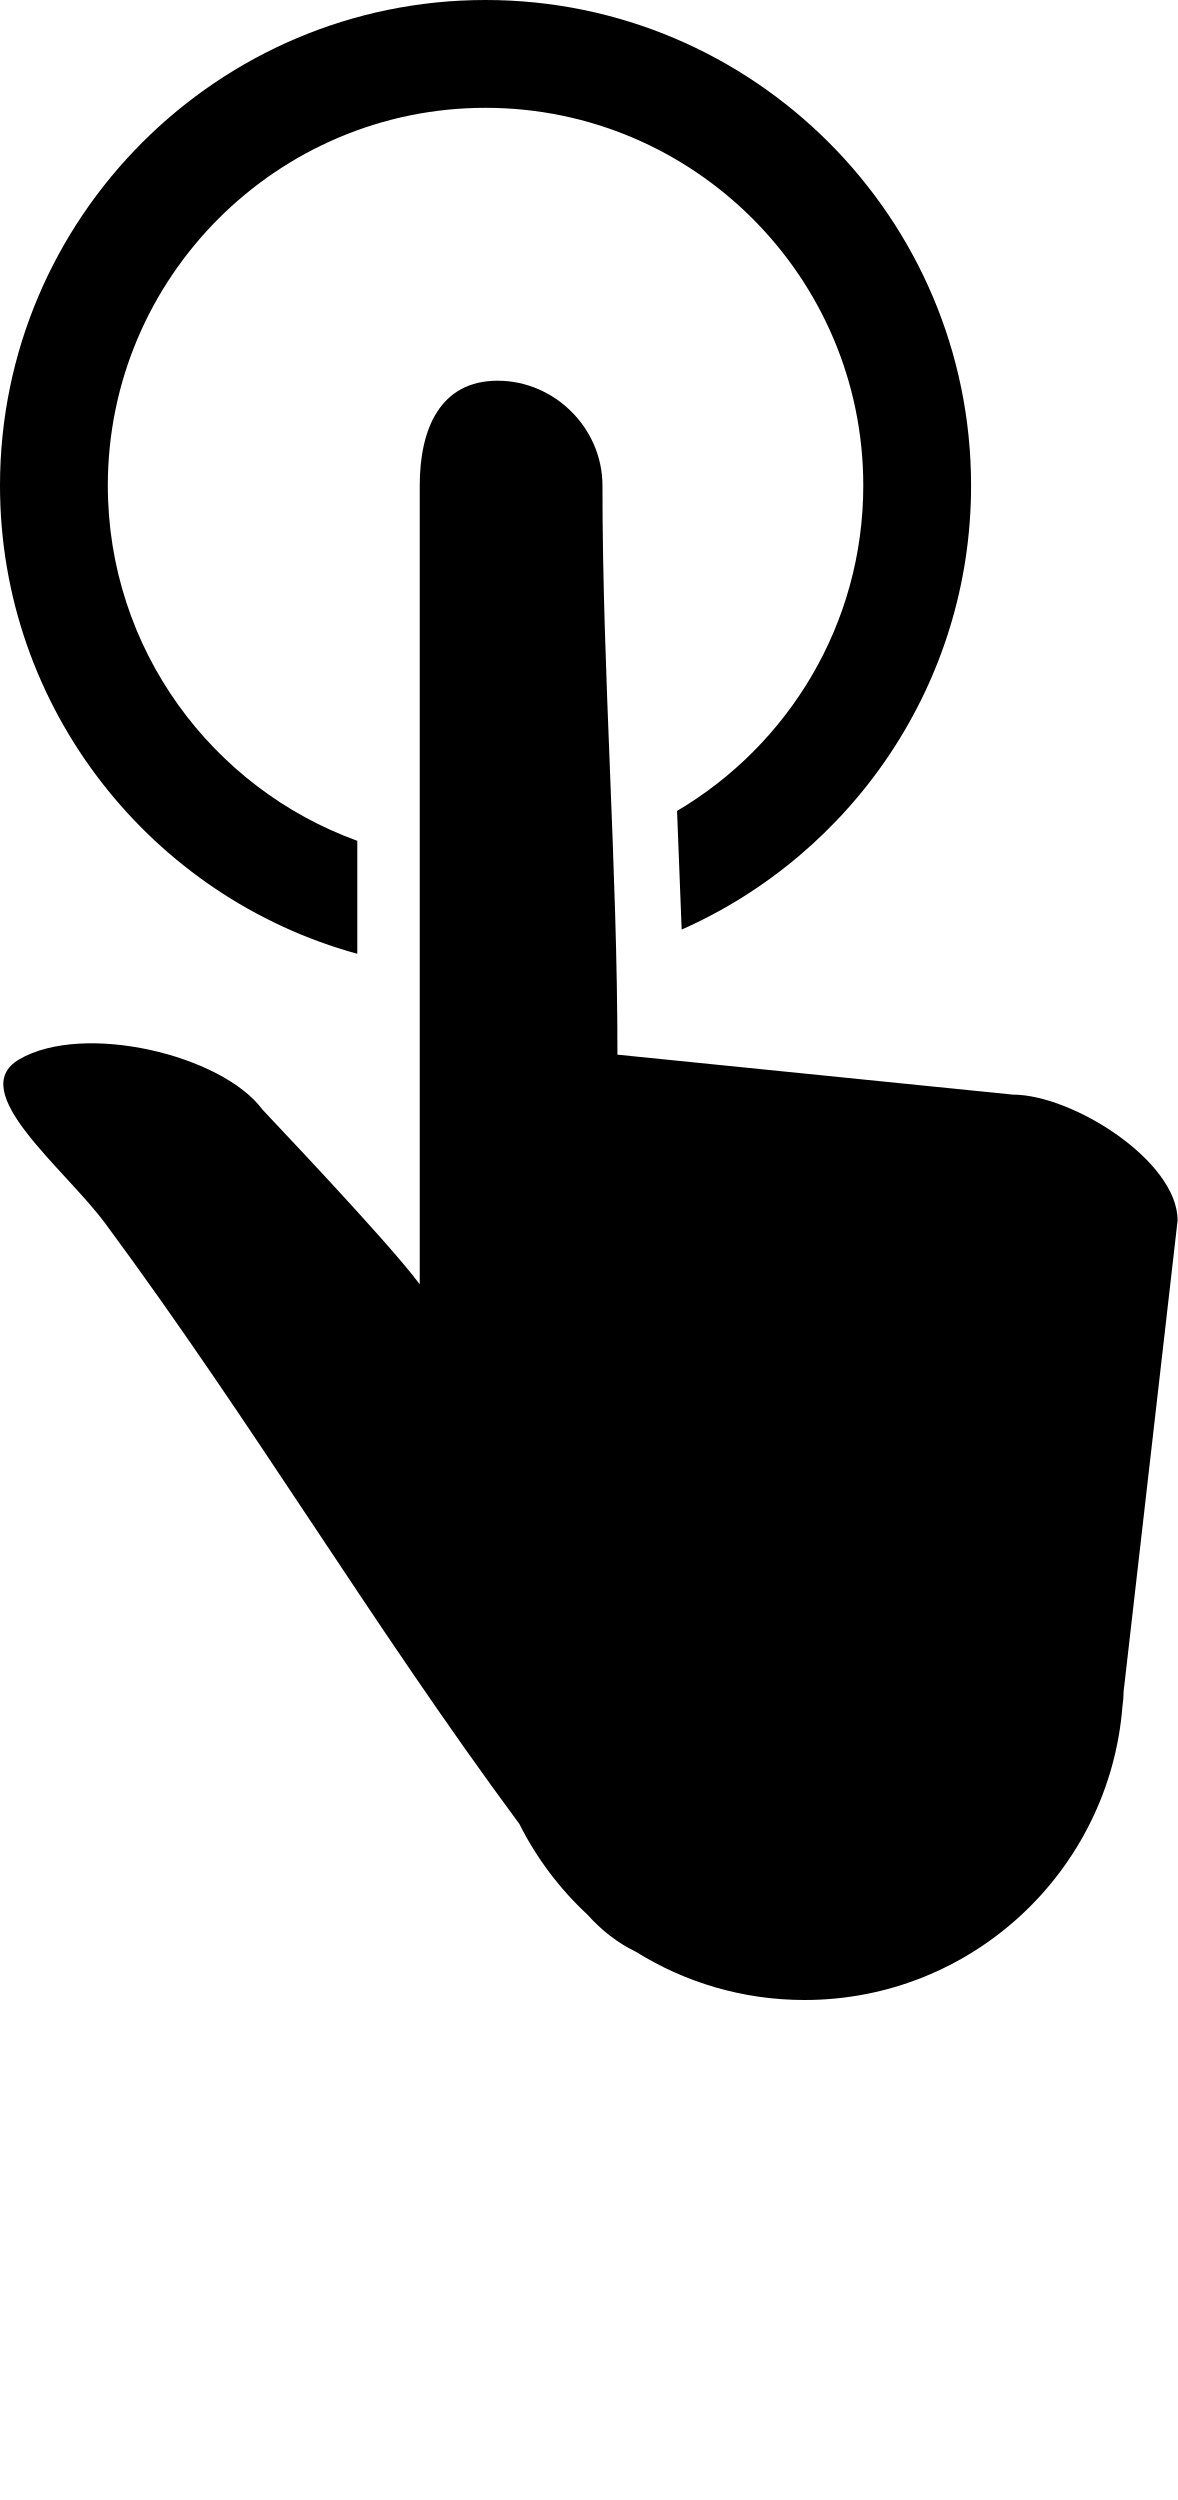
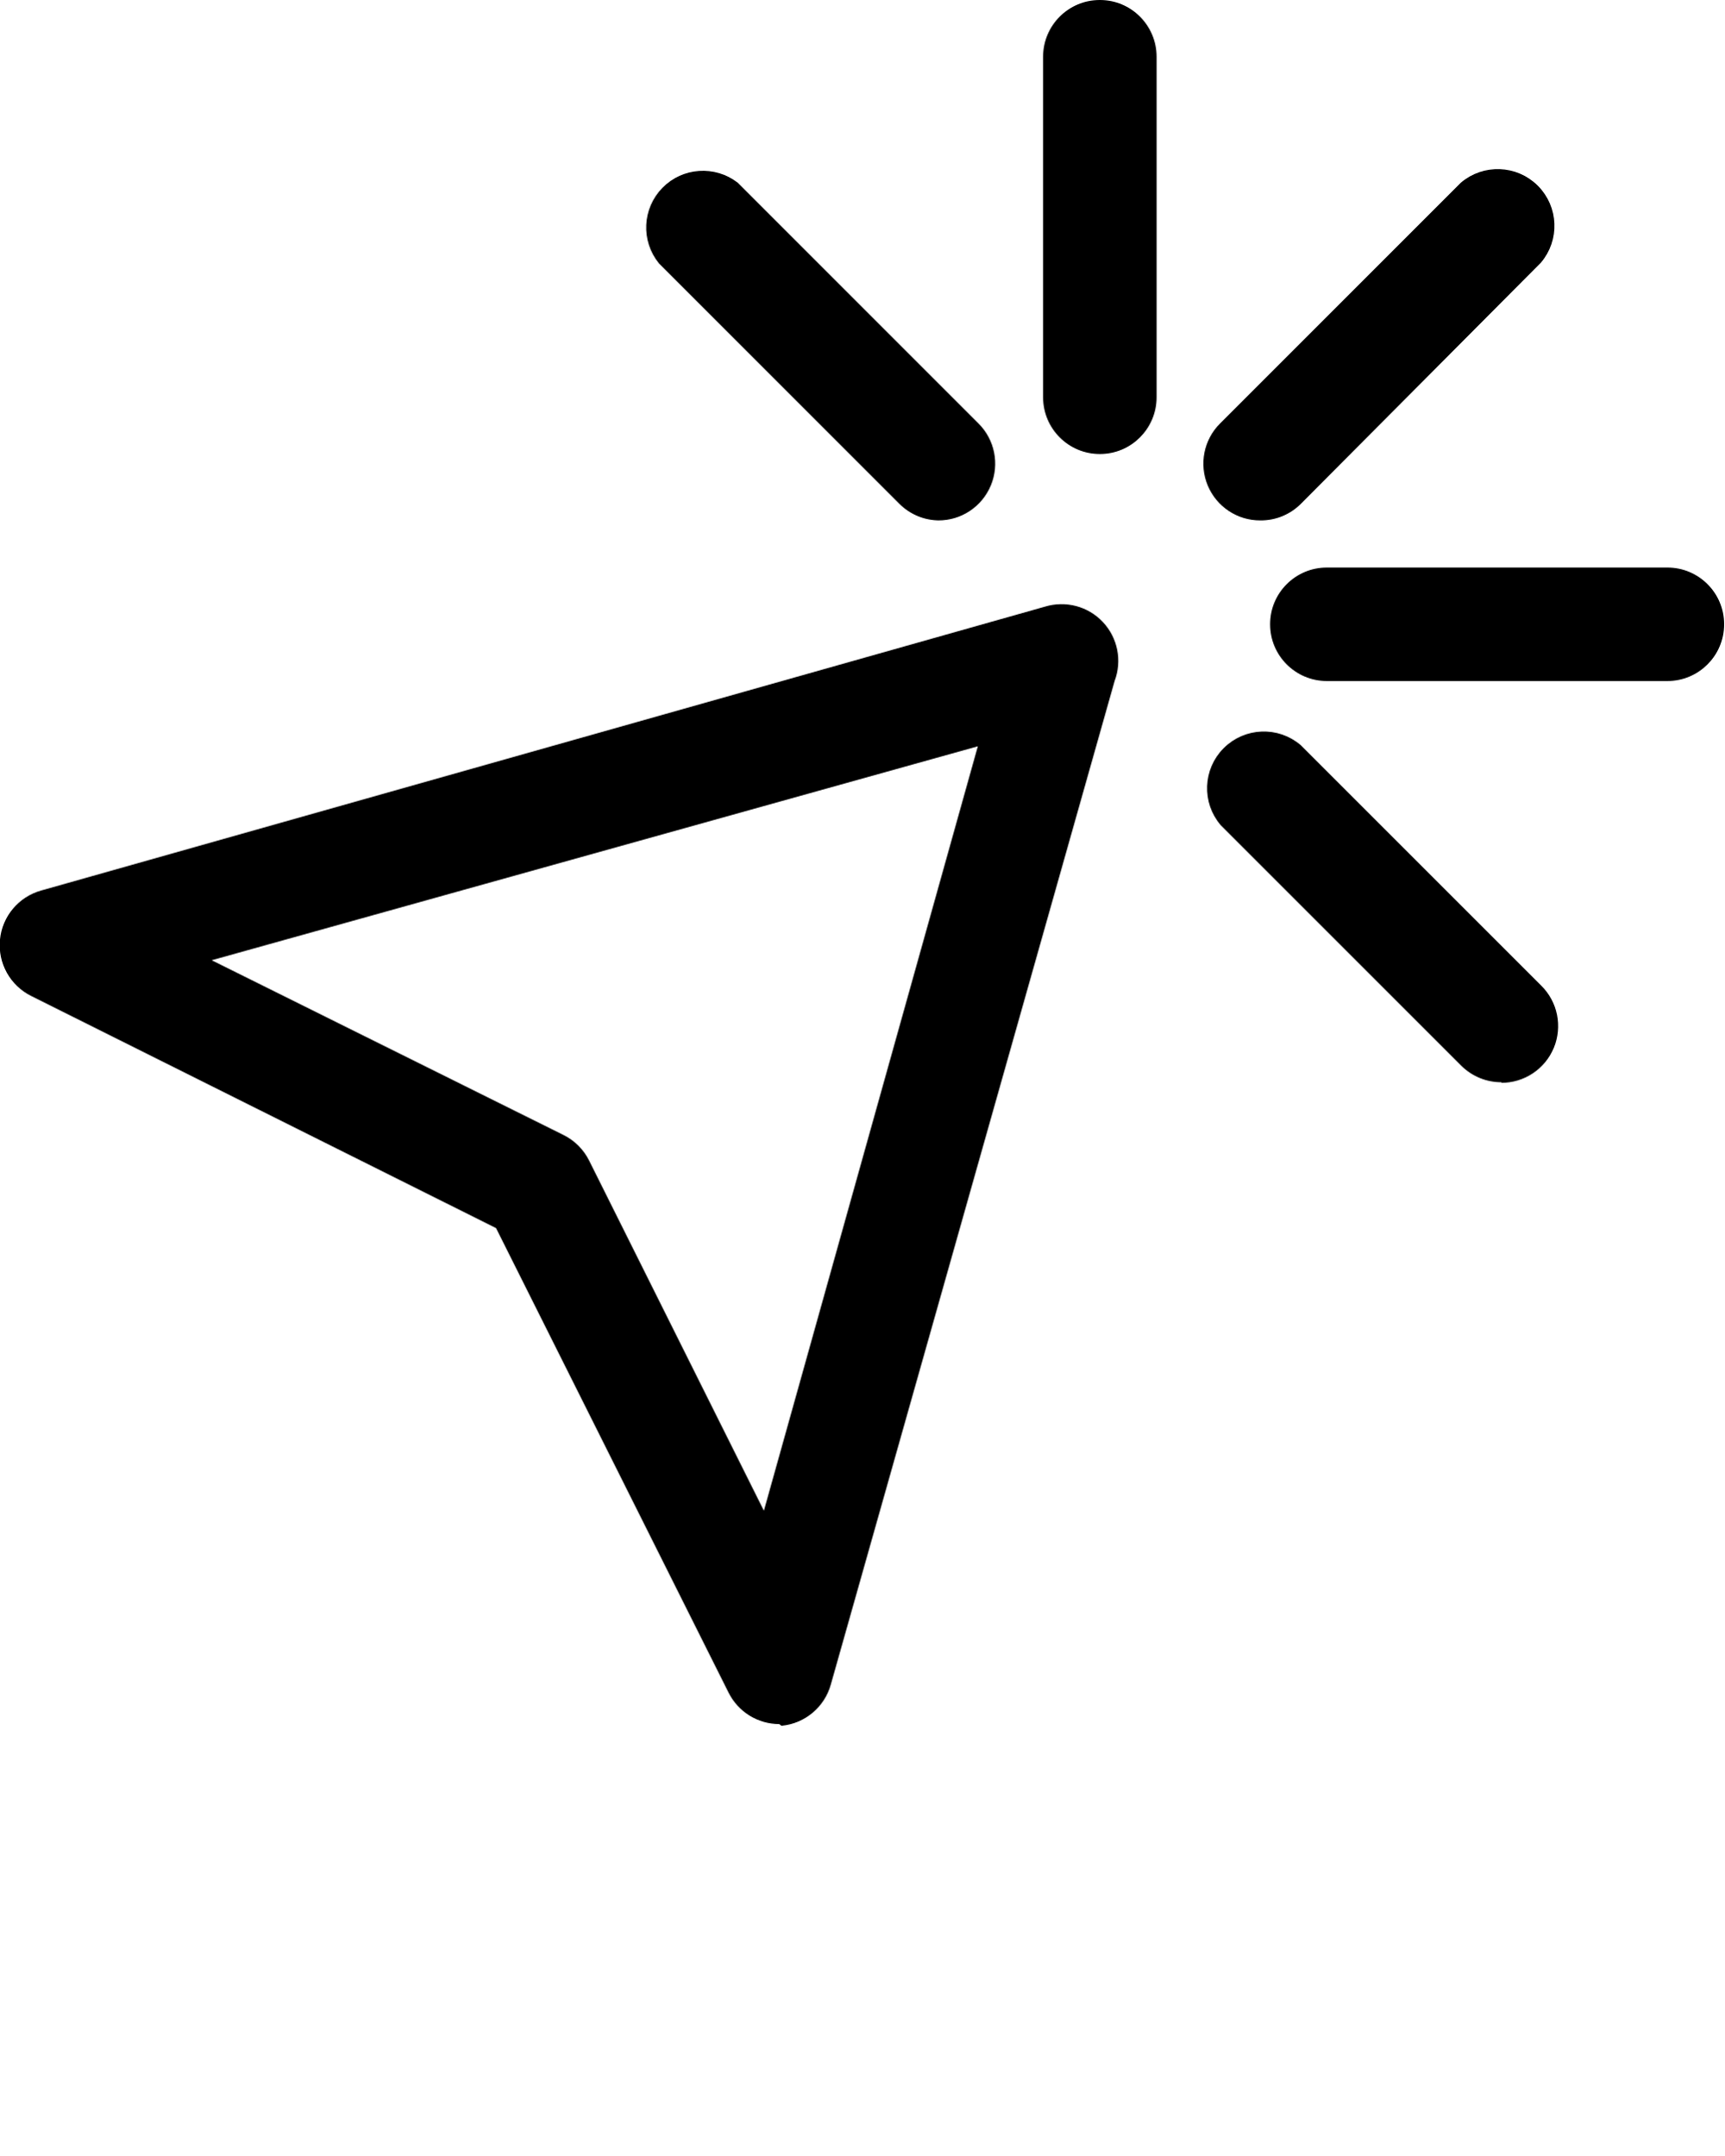
- <svg xmlns="http://www.w3.org/2000/svg" version="1.0" x="0px" y="0px" viewBox="0 0 58.88 125" enable-background="new 0 0 58.88 100" xml:space="preserve">
-   <path d="M50.642,54.731l-19.77-1.998c0-9.485-0.749-18.97-0.749-28.456c0-2.857-2.383-5.241-5.241-5.241  c-2.859,0-3.895,2.383-3.895,5.241c0,12.443,0,27.497,0,39.94c-1.608-2.174-7.785-8.634-7.863-8.736  c-2.034-2.751-8.965-4.386-12.165-2.512c-2.717,1.593,2.259,5.438,4.302,8.201c7.416,10.026,13.29,19.999,20.706,30.025  c0.86,1.714,2.02,3.251,3.412,4.544c0.7,0.783,1.521,1.42,2.414,1.849c2.447,1.527,5.337,2.412,8.433,2.412  c8.376,0,15.239-6.458,15.895-14.665c0.033-0.241,0.057-0.486,0.057-0.736l2.702-23.577C58.88,58.043,53.621,54.731,50.642,54.731z" />
-   <path d="M17.865,47.69c0-1.888,0-3.771,0-5.649C10.599,39.41,5.391,32.442,5.391,24.277c0-10.413,8.473-18.886,18.886-18.886  c10.413,0,18.887,8.473,18.887,18.886c0,6.921-3.744,12.979-9.311,16.269c0.078,1.978,0.157,3.956,0.23,5.933  c8.515-3.776,14.471-12.303,14.471-22.201C48.555,10.891,37.665,0,24.277,0C10.891,0,0,10.891,0,24.277  C0,35.445,7.582,44.87,17.865,47.69z" />
+ <svg xmlns="http://www.w3.org/2000/svg" viewBox="0 0 30.38 37.975" x="0px" y="0px">
+   <g data-name="Слой 2">
+     <g data-name="Your Icon">
+       <path d="M13.73,30.38a1,1,0,0,1-.89-.55L8.74,21.64.55,17.55a1,1,0,0,1,.18-1.86l17.68-5A1,1,0,0,1,19.64,12l-5,17.68a1,1,0,0,1-.87.73Zm-10-13.46L9.93,20a1,1,0,0,1,.45.45l3.08,6.17,3.77-13.47Z" />
+       <path d="M22.21,9.17a1,1,0,0,1-.71-1.71l4.24-4.24a1,1,0,0,1,1.41,1.41L22.92,8.88A1,1,0,0,1,22.21,9.17Z" />
+       <path d="M26.46,19.07a1,1,0,0,1-.71-.29l-4.24-4.24a1,1,0,0,1,1.41-1.41l4.24,4.24a1,1,0,0,1-.71,1.71Z" />
+       <path d="M16.56,9.17a1,1,0,0,1-.71-.29L11.61,4.64A1,1,0,0,1,13,3.22l4.24,4.24a1,1,0,0,1-.71,1.71Z" />
+       <path d="M19.38,8a1,1,0,0,1-1-1V1a1,1,0,0,1,2,0V7A1,1,0,0,1,19.38,8Z" />
+       <path d="M29.38,12h-6a1,1,0,1,1,0-2h6a1,1,0,0,1,0,2Z" />
+     </g>
+   </g>
</svg>
